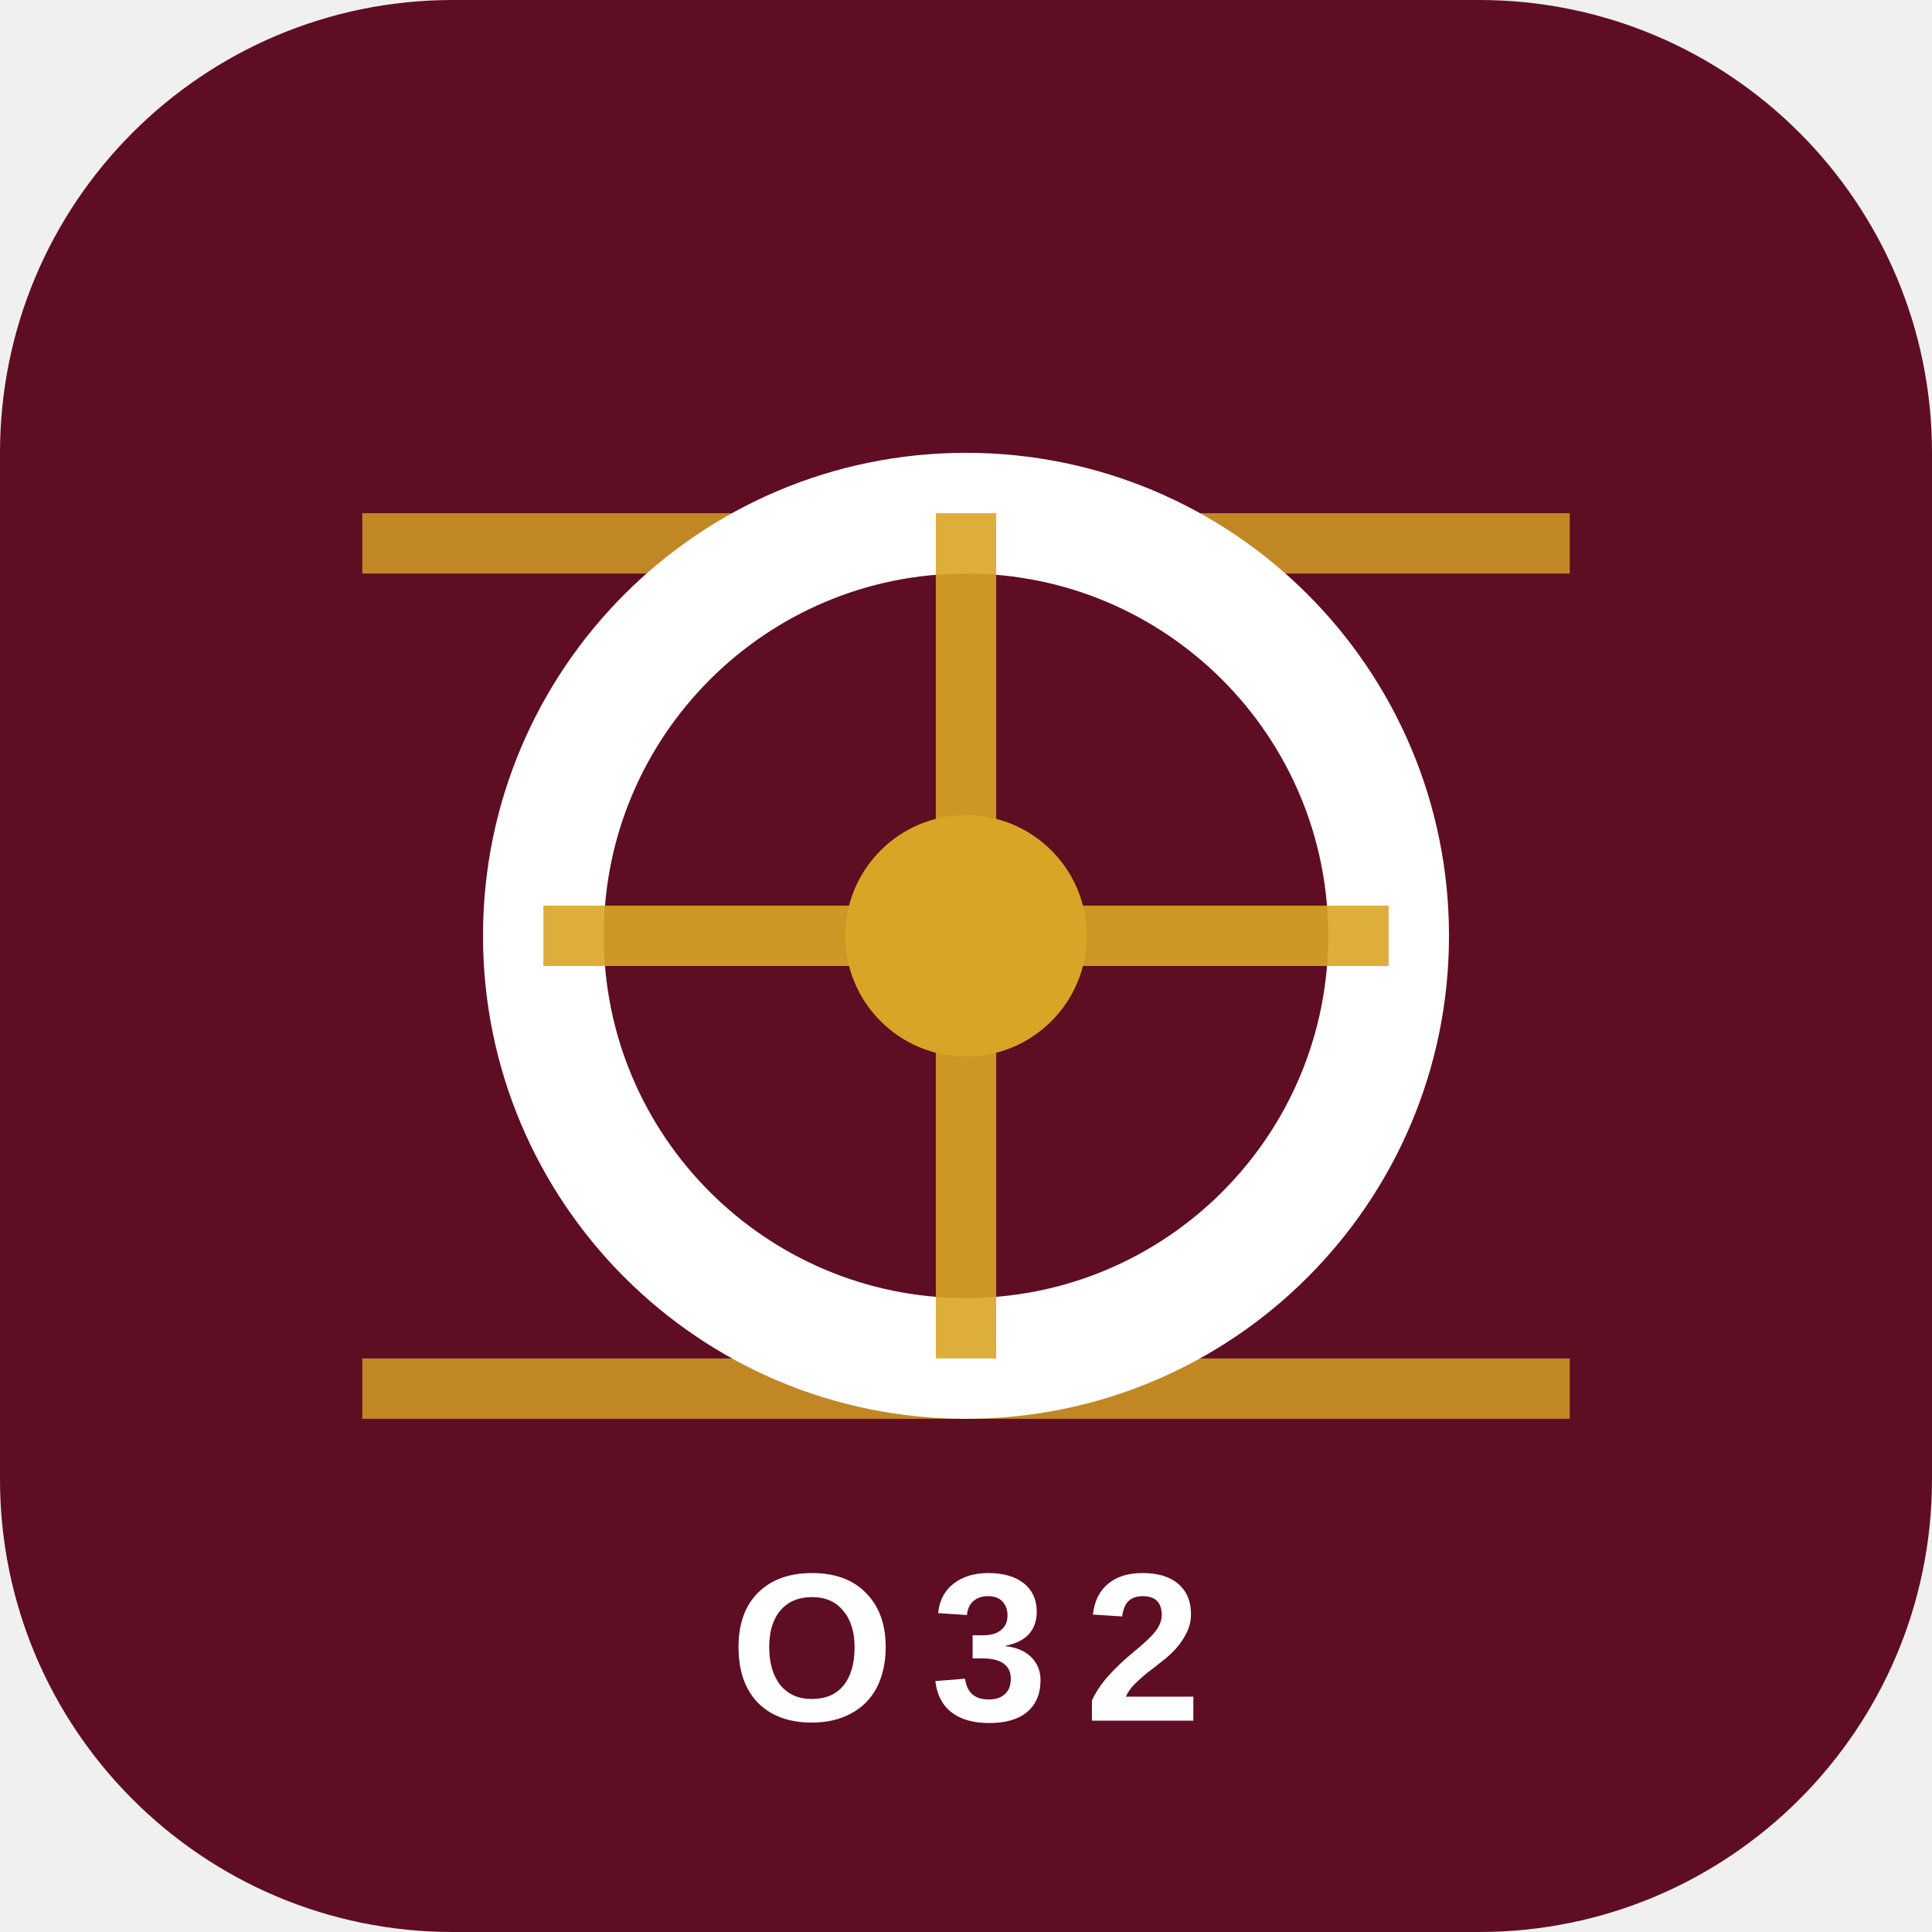
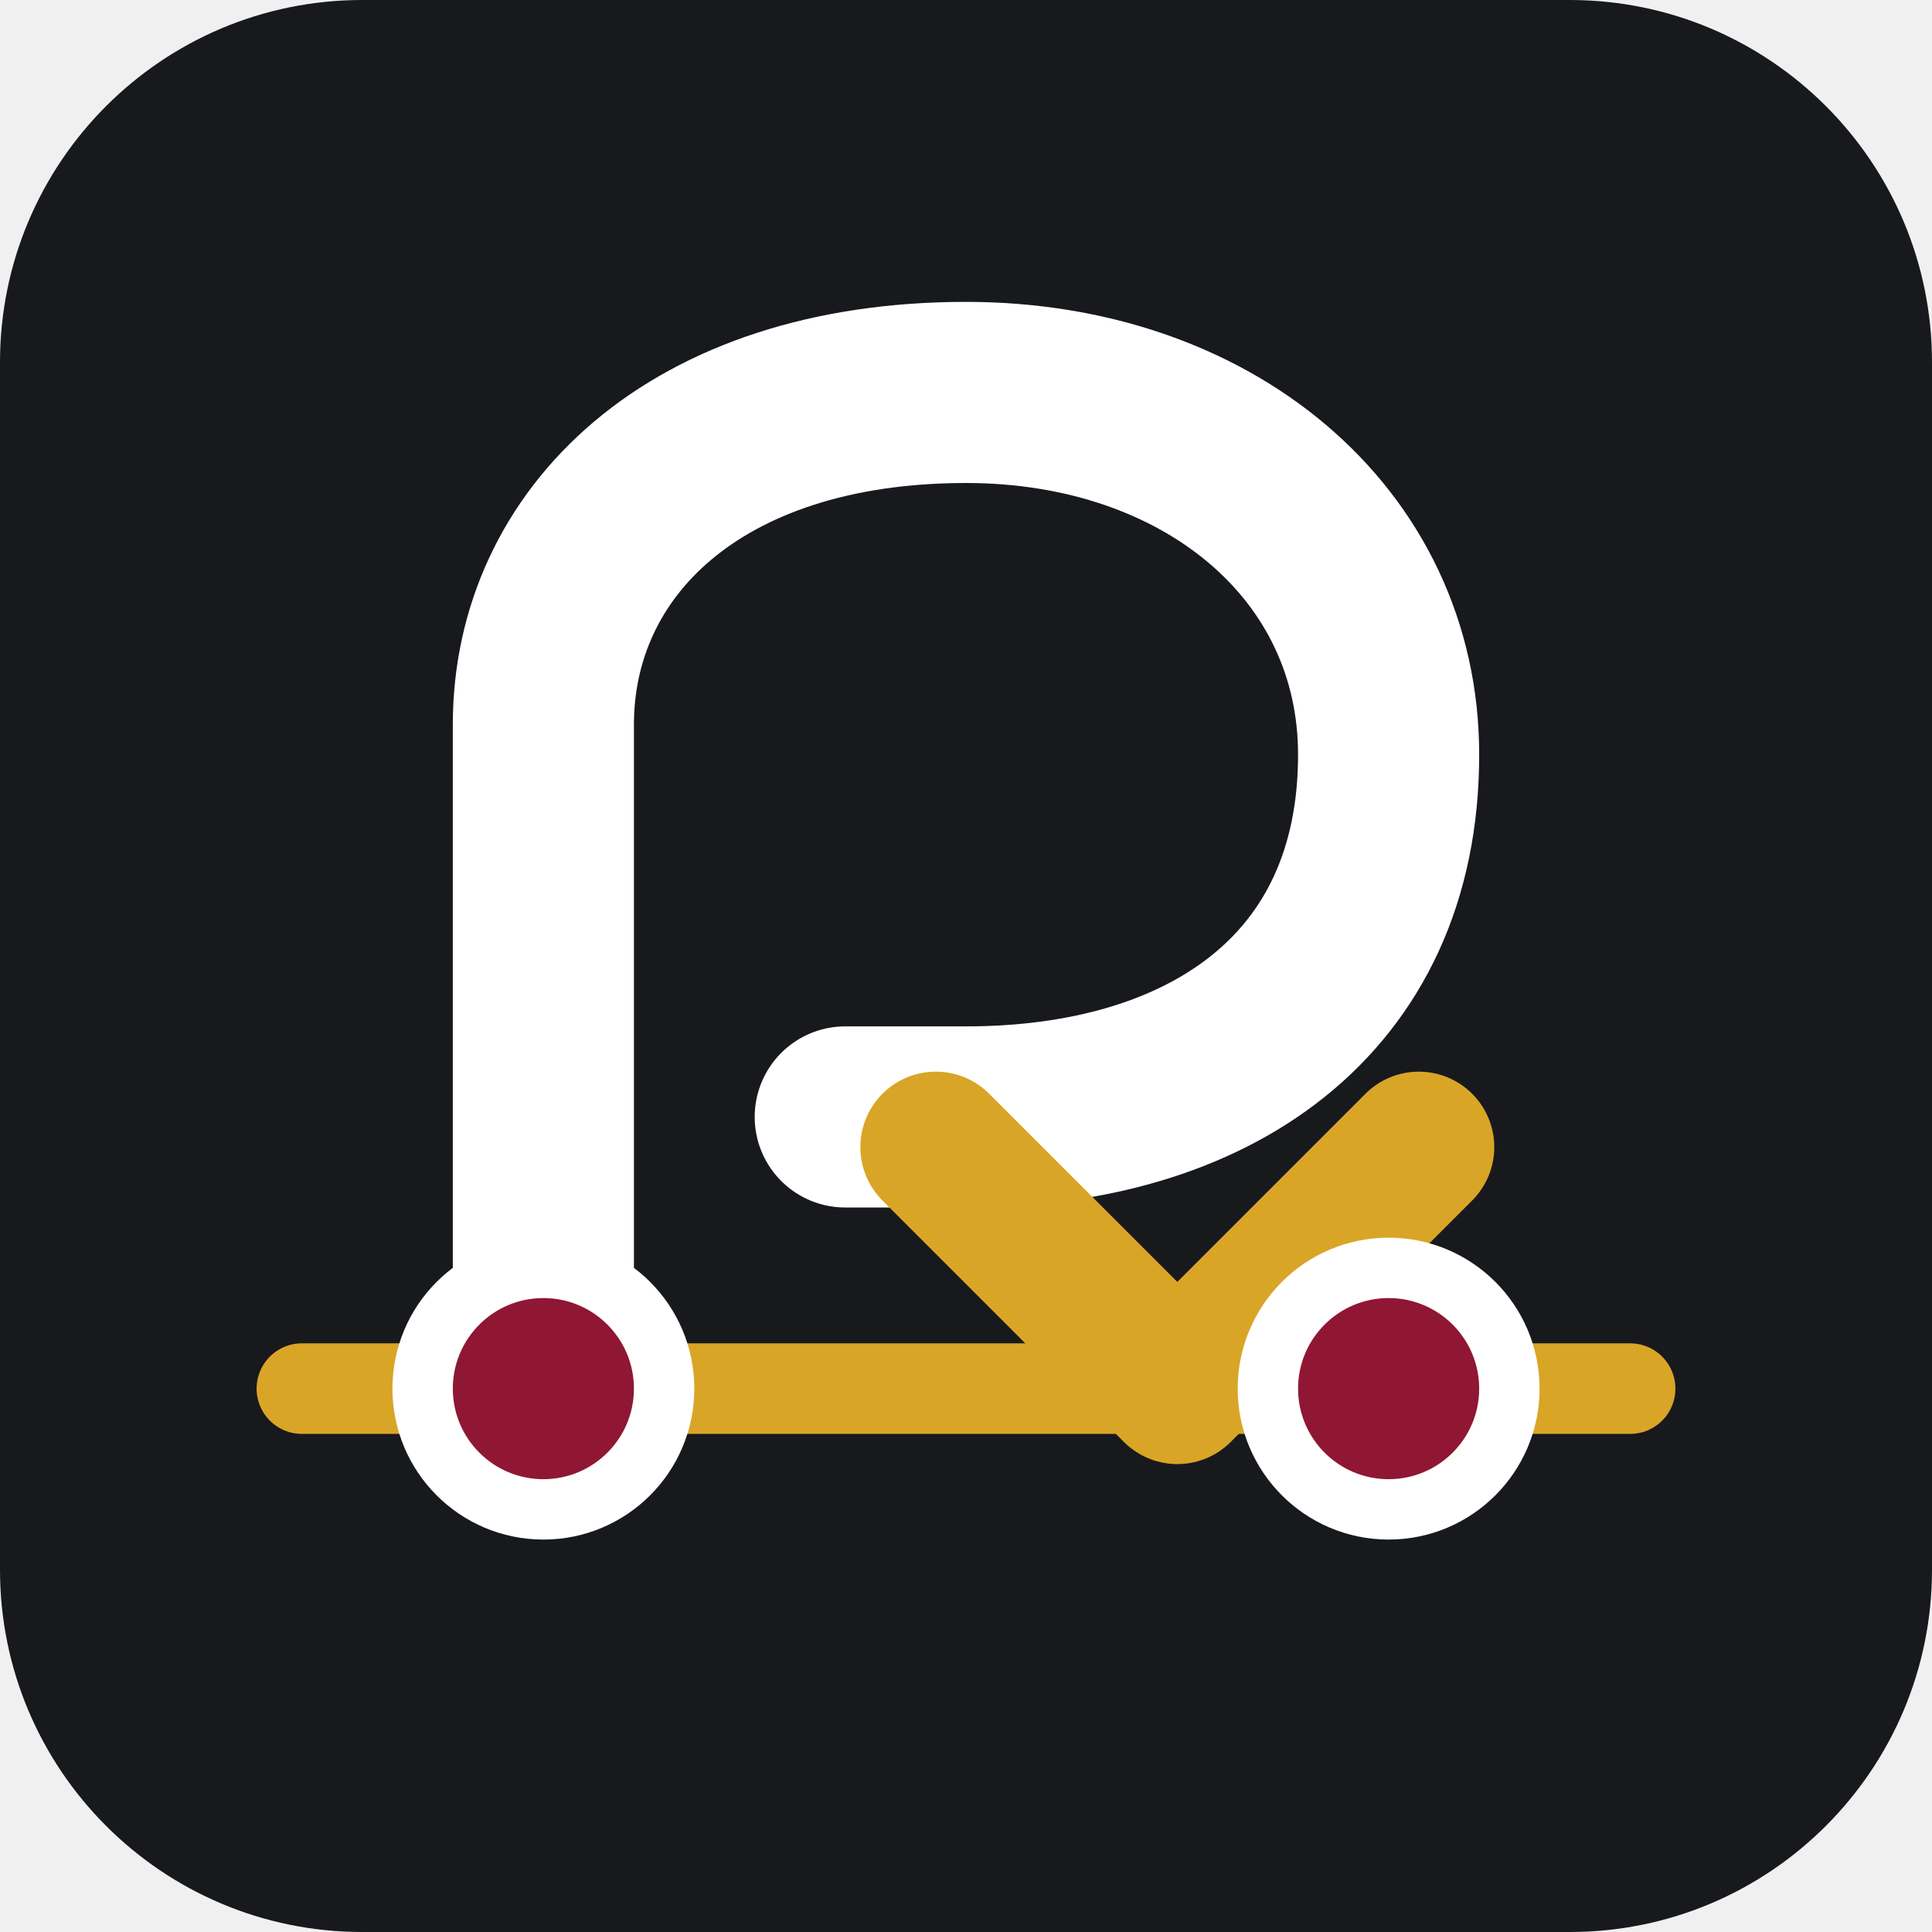
- <svg xmlns="http://www.w3.org/2000/svg" viewBox="0 0 64 64" role="img" aria-labelledby="title desc">
-   <rect width="64" height="64" rx="15" fill="#5f0d22" />
-   <path d="M12 18h40M12 46h40" stroke="#d9a526" stroke-width="2" opacity=".8" />
-   <circle cx="32" cy="31" r="14" fill="none" stroke="#fff" stroke-width="4" />
-   <path d="M32 17v28M18 31h28" stroke="#d9a526" stroke-width="2" opacity=".9" />
-   <circle cx="32" cy="31" r="4" fill="#d9a526" />
-   <text x="32" y="57" fill="#fff" font-family="Arial,sans-serif" font-size="7" font-weight="700" letter-spacing="1.2" text-anchor="middle">O32</text>
+ <svg xmlns="http://www.w3.org/2000/svg" viewBox="0 0 64 64" role="img" aria-labelledby="title">
+   <rect width="64" height="64" rx="12" fill="#17191d" />
+   <path d="M10 46h44" stroke="#d9a526" stroke-width="3" stroke-linecap="round" />
+   <path d="M18 42V24c0-6 5-11 14-11 8 0 14 5 14 12 0 8-6 12-14 12h-4" fill="none" stroke="#fff" stroke-width="6" stroke-linecap="round" stroke-linejoin="round" />
+   <path d="M31 38l8 8 8-8" fill="none" stroke="#d9a526" stroke-width="5" stroke-linecap="round" stroke-linejoin="round" />
+   <circle cx="18" cy="46" r="4" fill="#8f1733" stroke="#fff" stroke-width="2" />
+   <circle cx="46" cy="46" r="4" fill="#8f1733" stroke="#fff" stroke-width="2" />
</svg>
